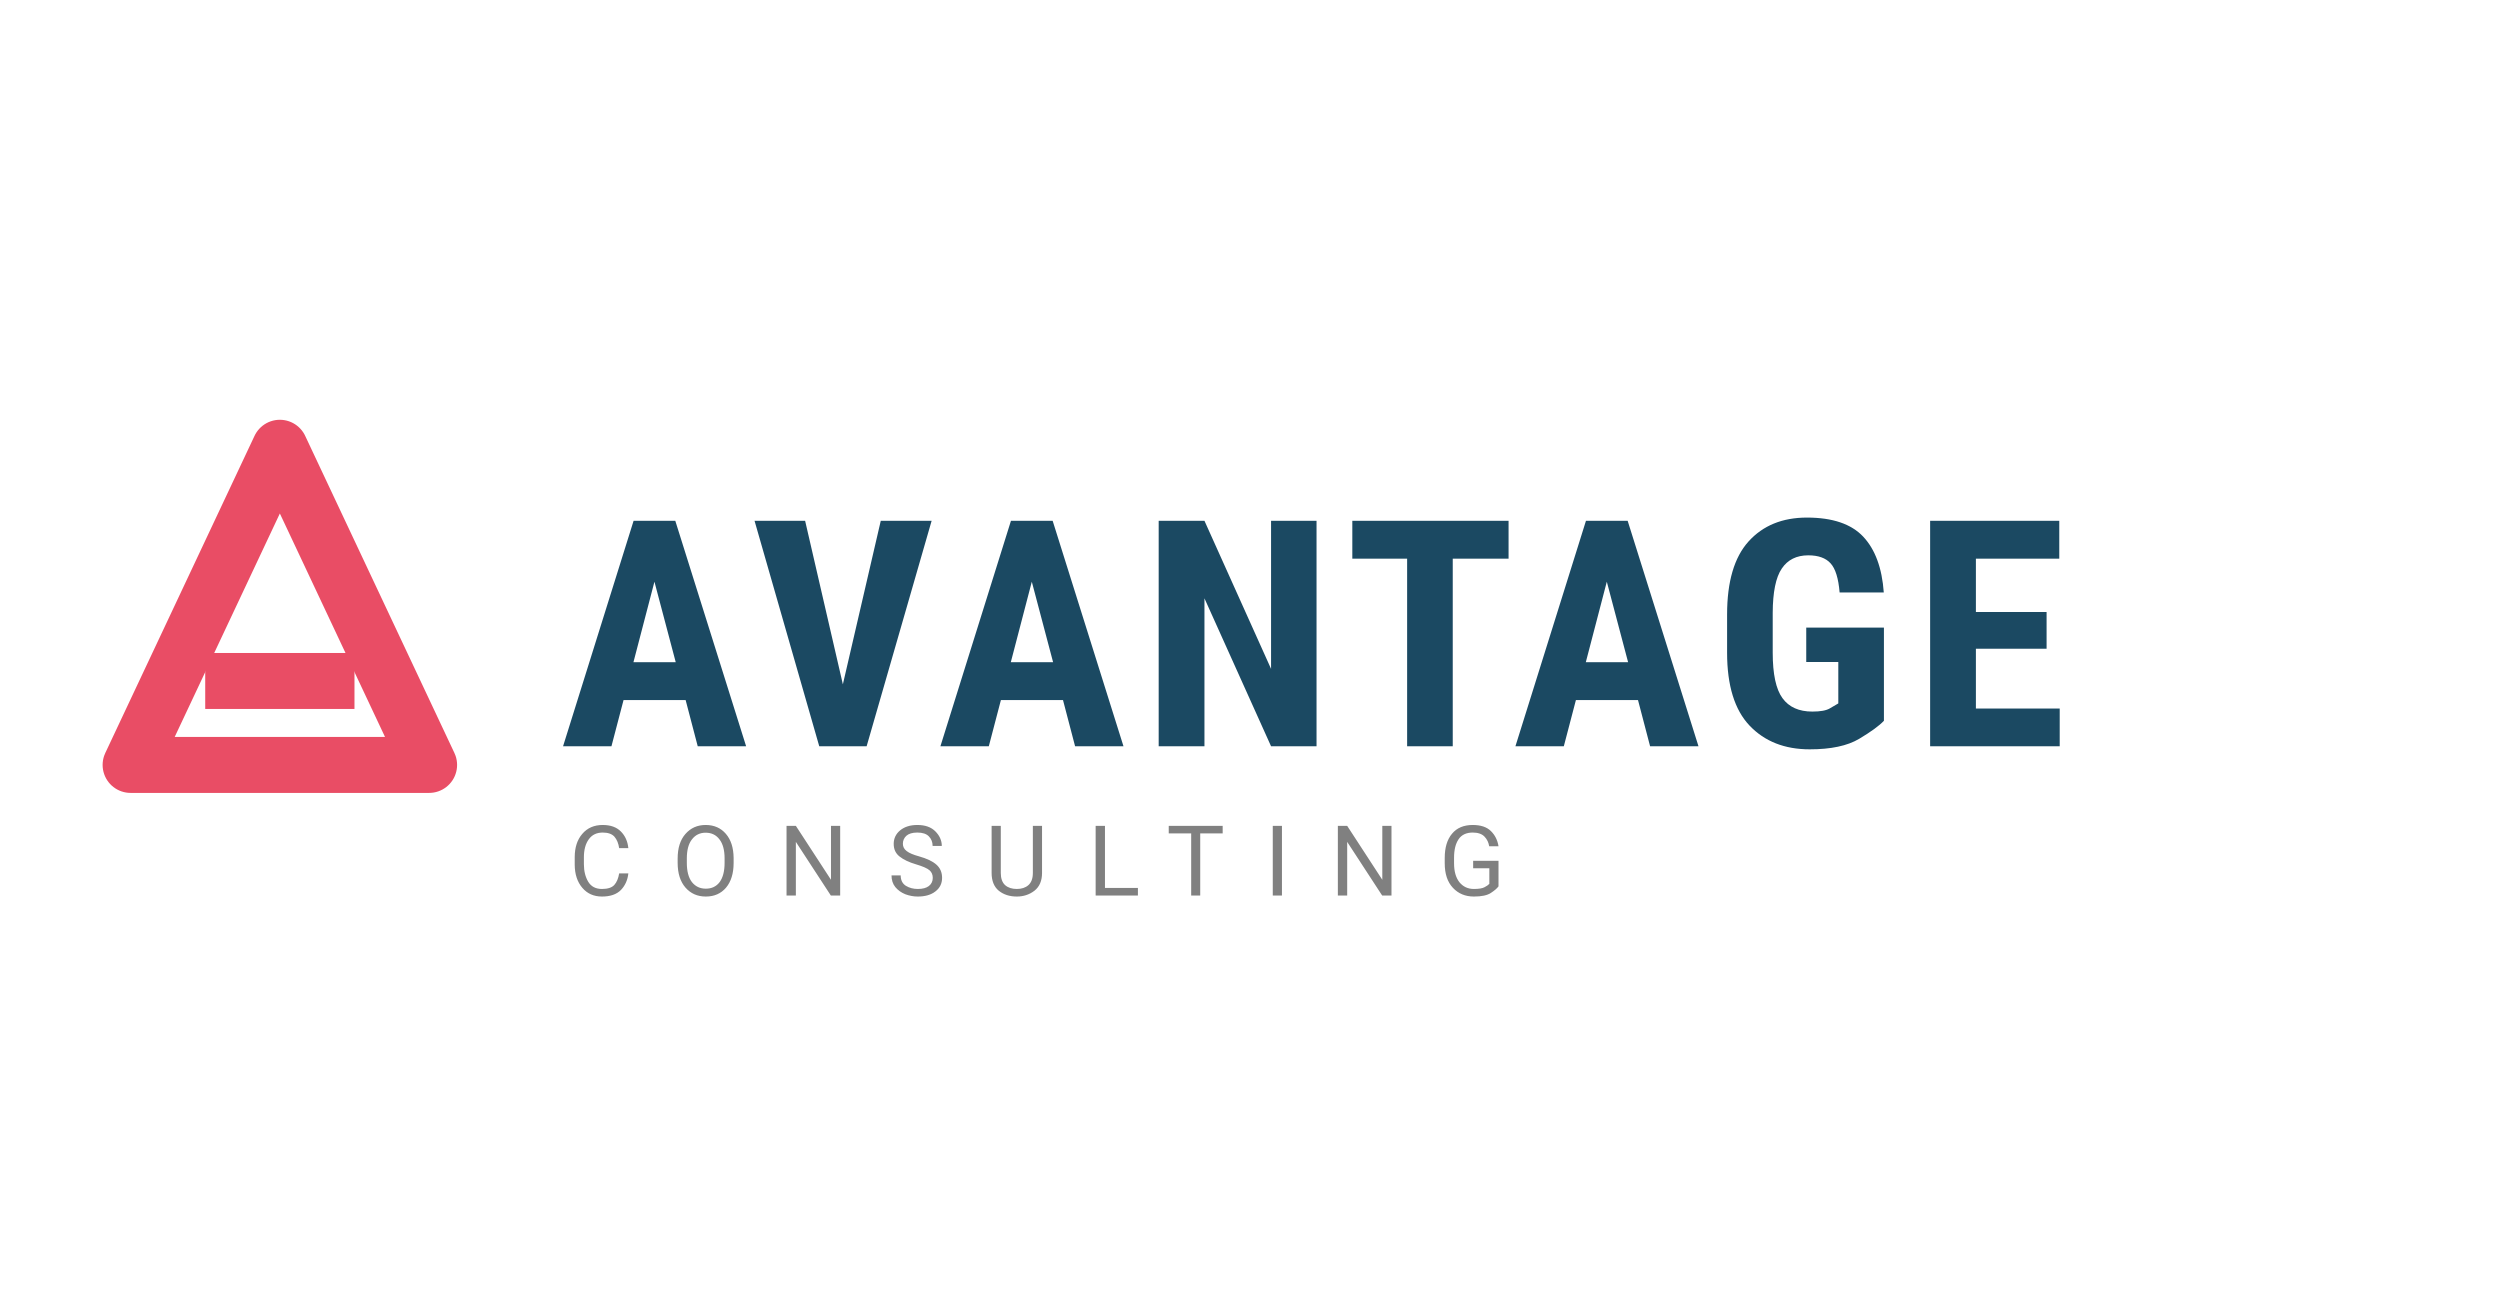
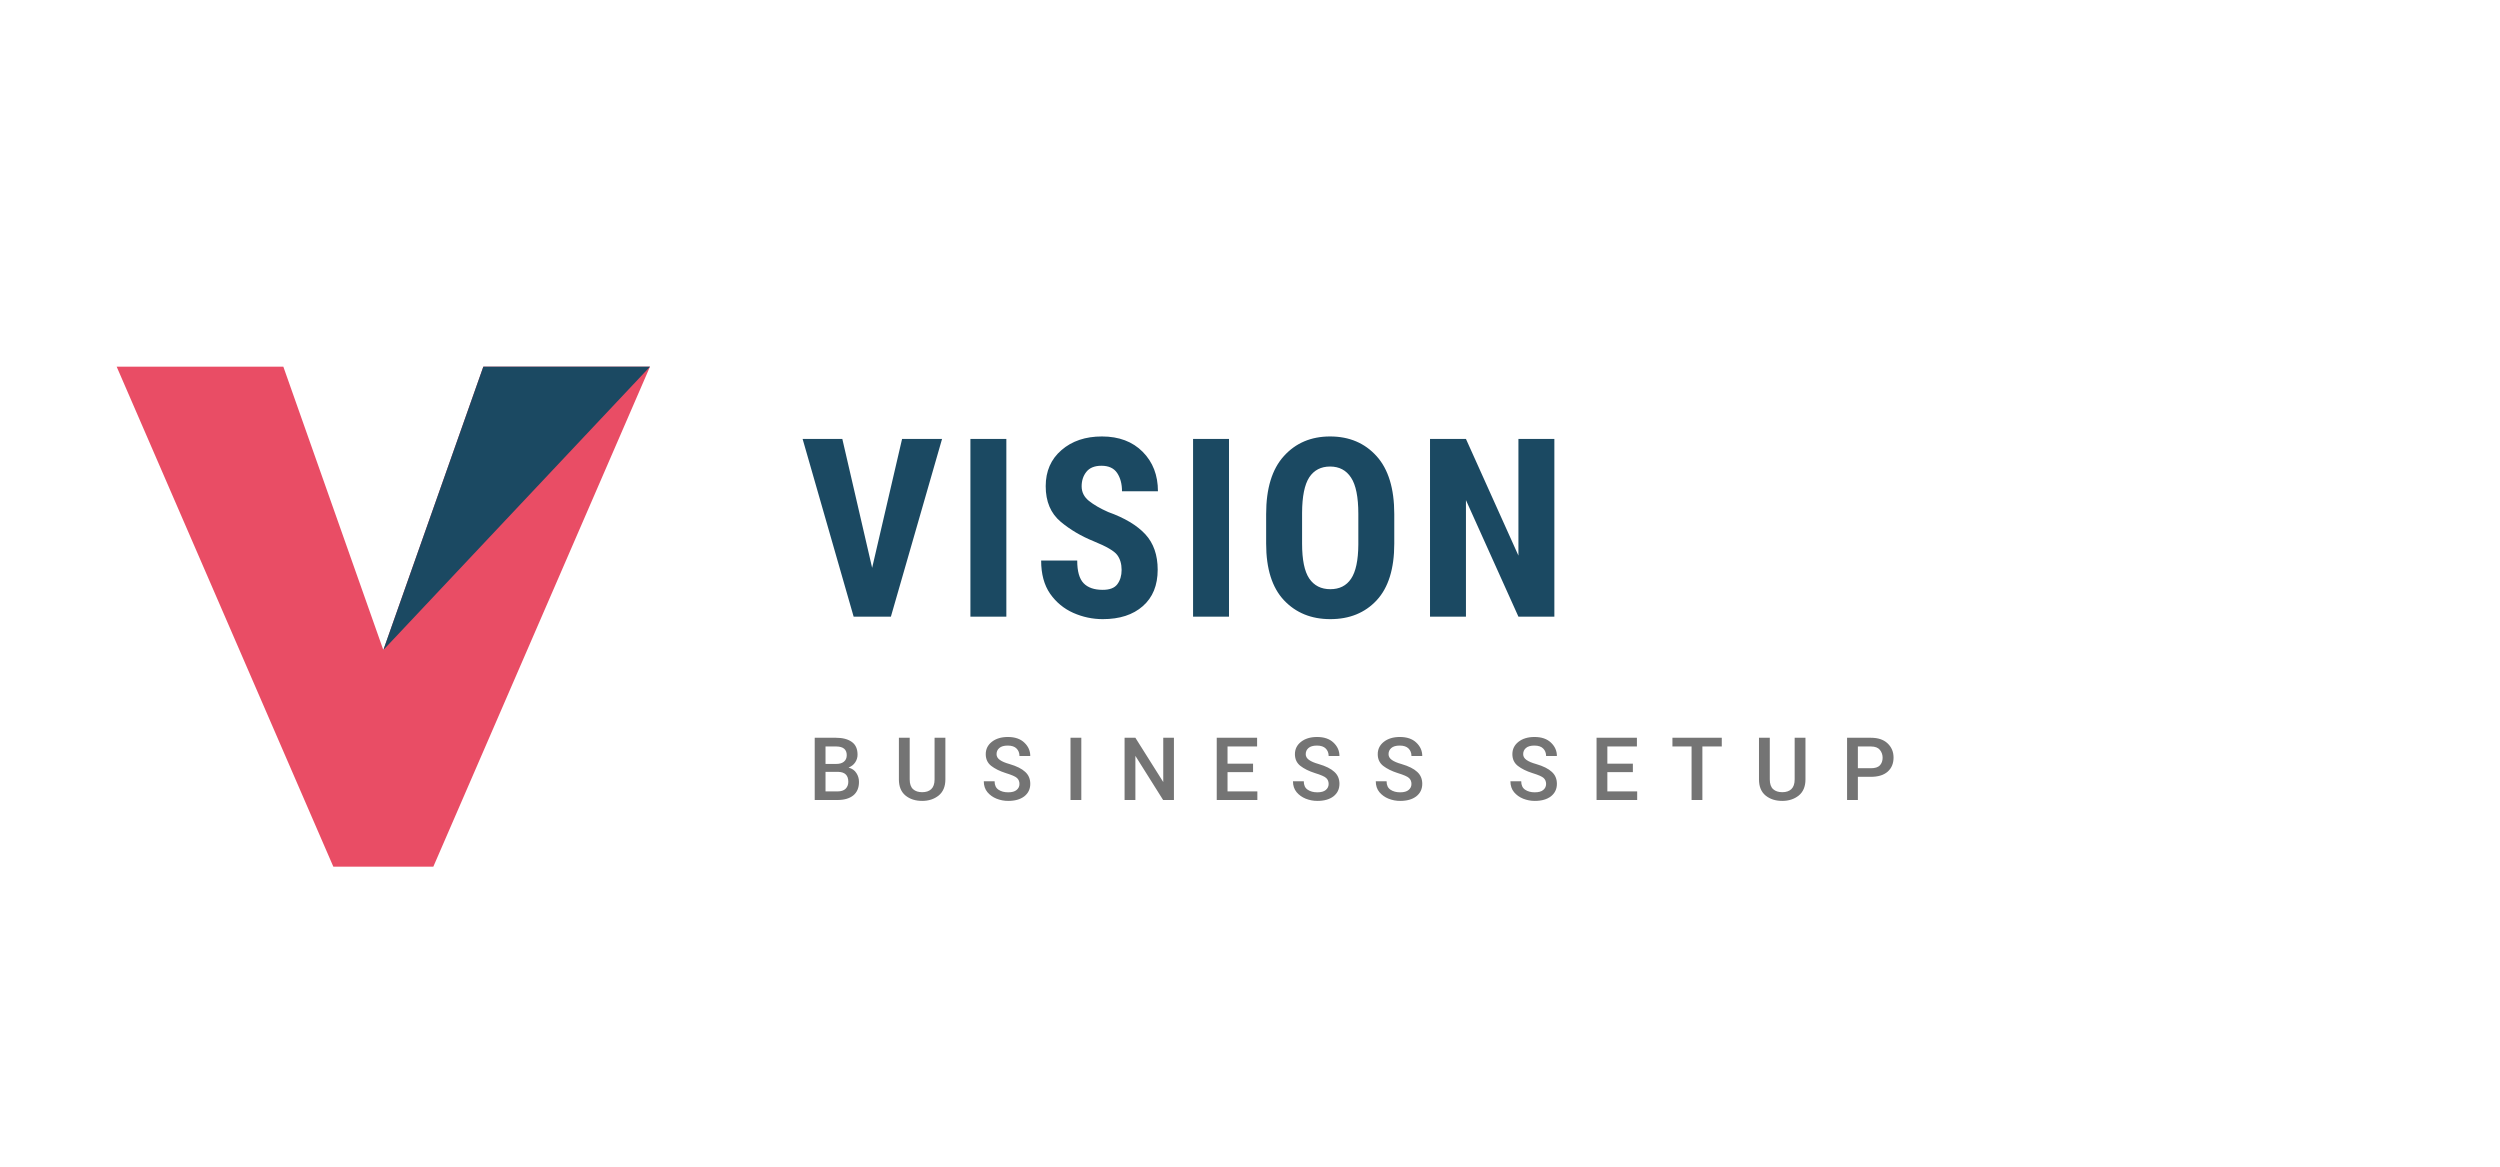
- <svg xmlns="http://www.w3.org/2000/svg" width="268" height="140" viewBox="0 0 268 140" role="img" aria-label="Avantage">
-   <g fill="none" stroke="#e94d65" stroke-width="6" stroke-linejoin="round">
-     <path d="M14 82 L30 48 L46 82 Z" />
+ <svg xmlns="http://www.w3.org/2000/svg" width="300" height="140" viewBox="0 0 300 140" role="img" aria-label="Vision Business Setup">
+   <g>
+     <path d="M14 44 L34 44 L46 78 L58 44 L78 44 L52 104 L40 104 Z" fill="#e94d65" />
+     <path d="M46 78 L58 44 L78 44 Z" fill="#1b4962" />
  </g>
-   <rect x="22" y="70" width="16" height="6" fill="#e94d65" />
-   <text x="60" y="80" font-family="'Roboto Condensed', Arial, Helvetica, sans-serif" font-size="34" font-weight="700" letter-spacing="1.5" fill="#1b4962">AVANTAGE</text>
-   <text x="61" y="96" font-family="Roboto, Arial, Helvetica, sans-serif" font-size="10.5" font-weight="400" letter-spacing="4.2" fill="#181818" opacity=".55">CONSULTING</text>
+   <text x="96" y="74" font-family="'Roboto Condensed', Arial, Helvetica, sans-serif" font-size="30" font-weight="700" letter-spacing="1.2" fill="#1b4962">VISION</text>
+   <text x="97" y="96" font-family="Roboto, Arial, Helvetica, sans-serif" font-size="10.5" font-weight="500" letter-spacing="3.6" fill="#181818" opacity=".6">BUSINESS SETUP</text>
</svg>
